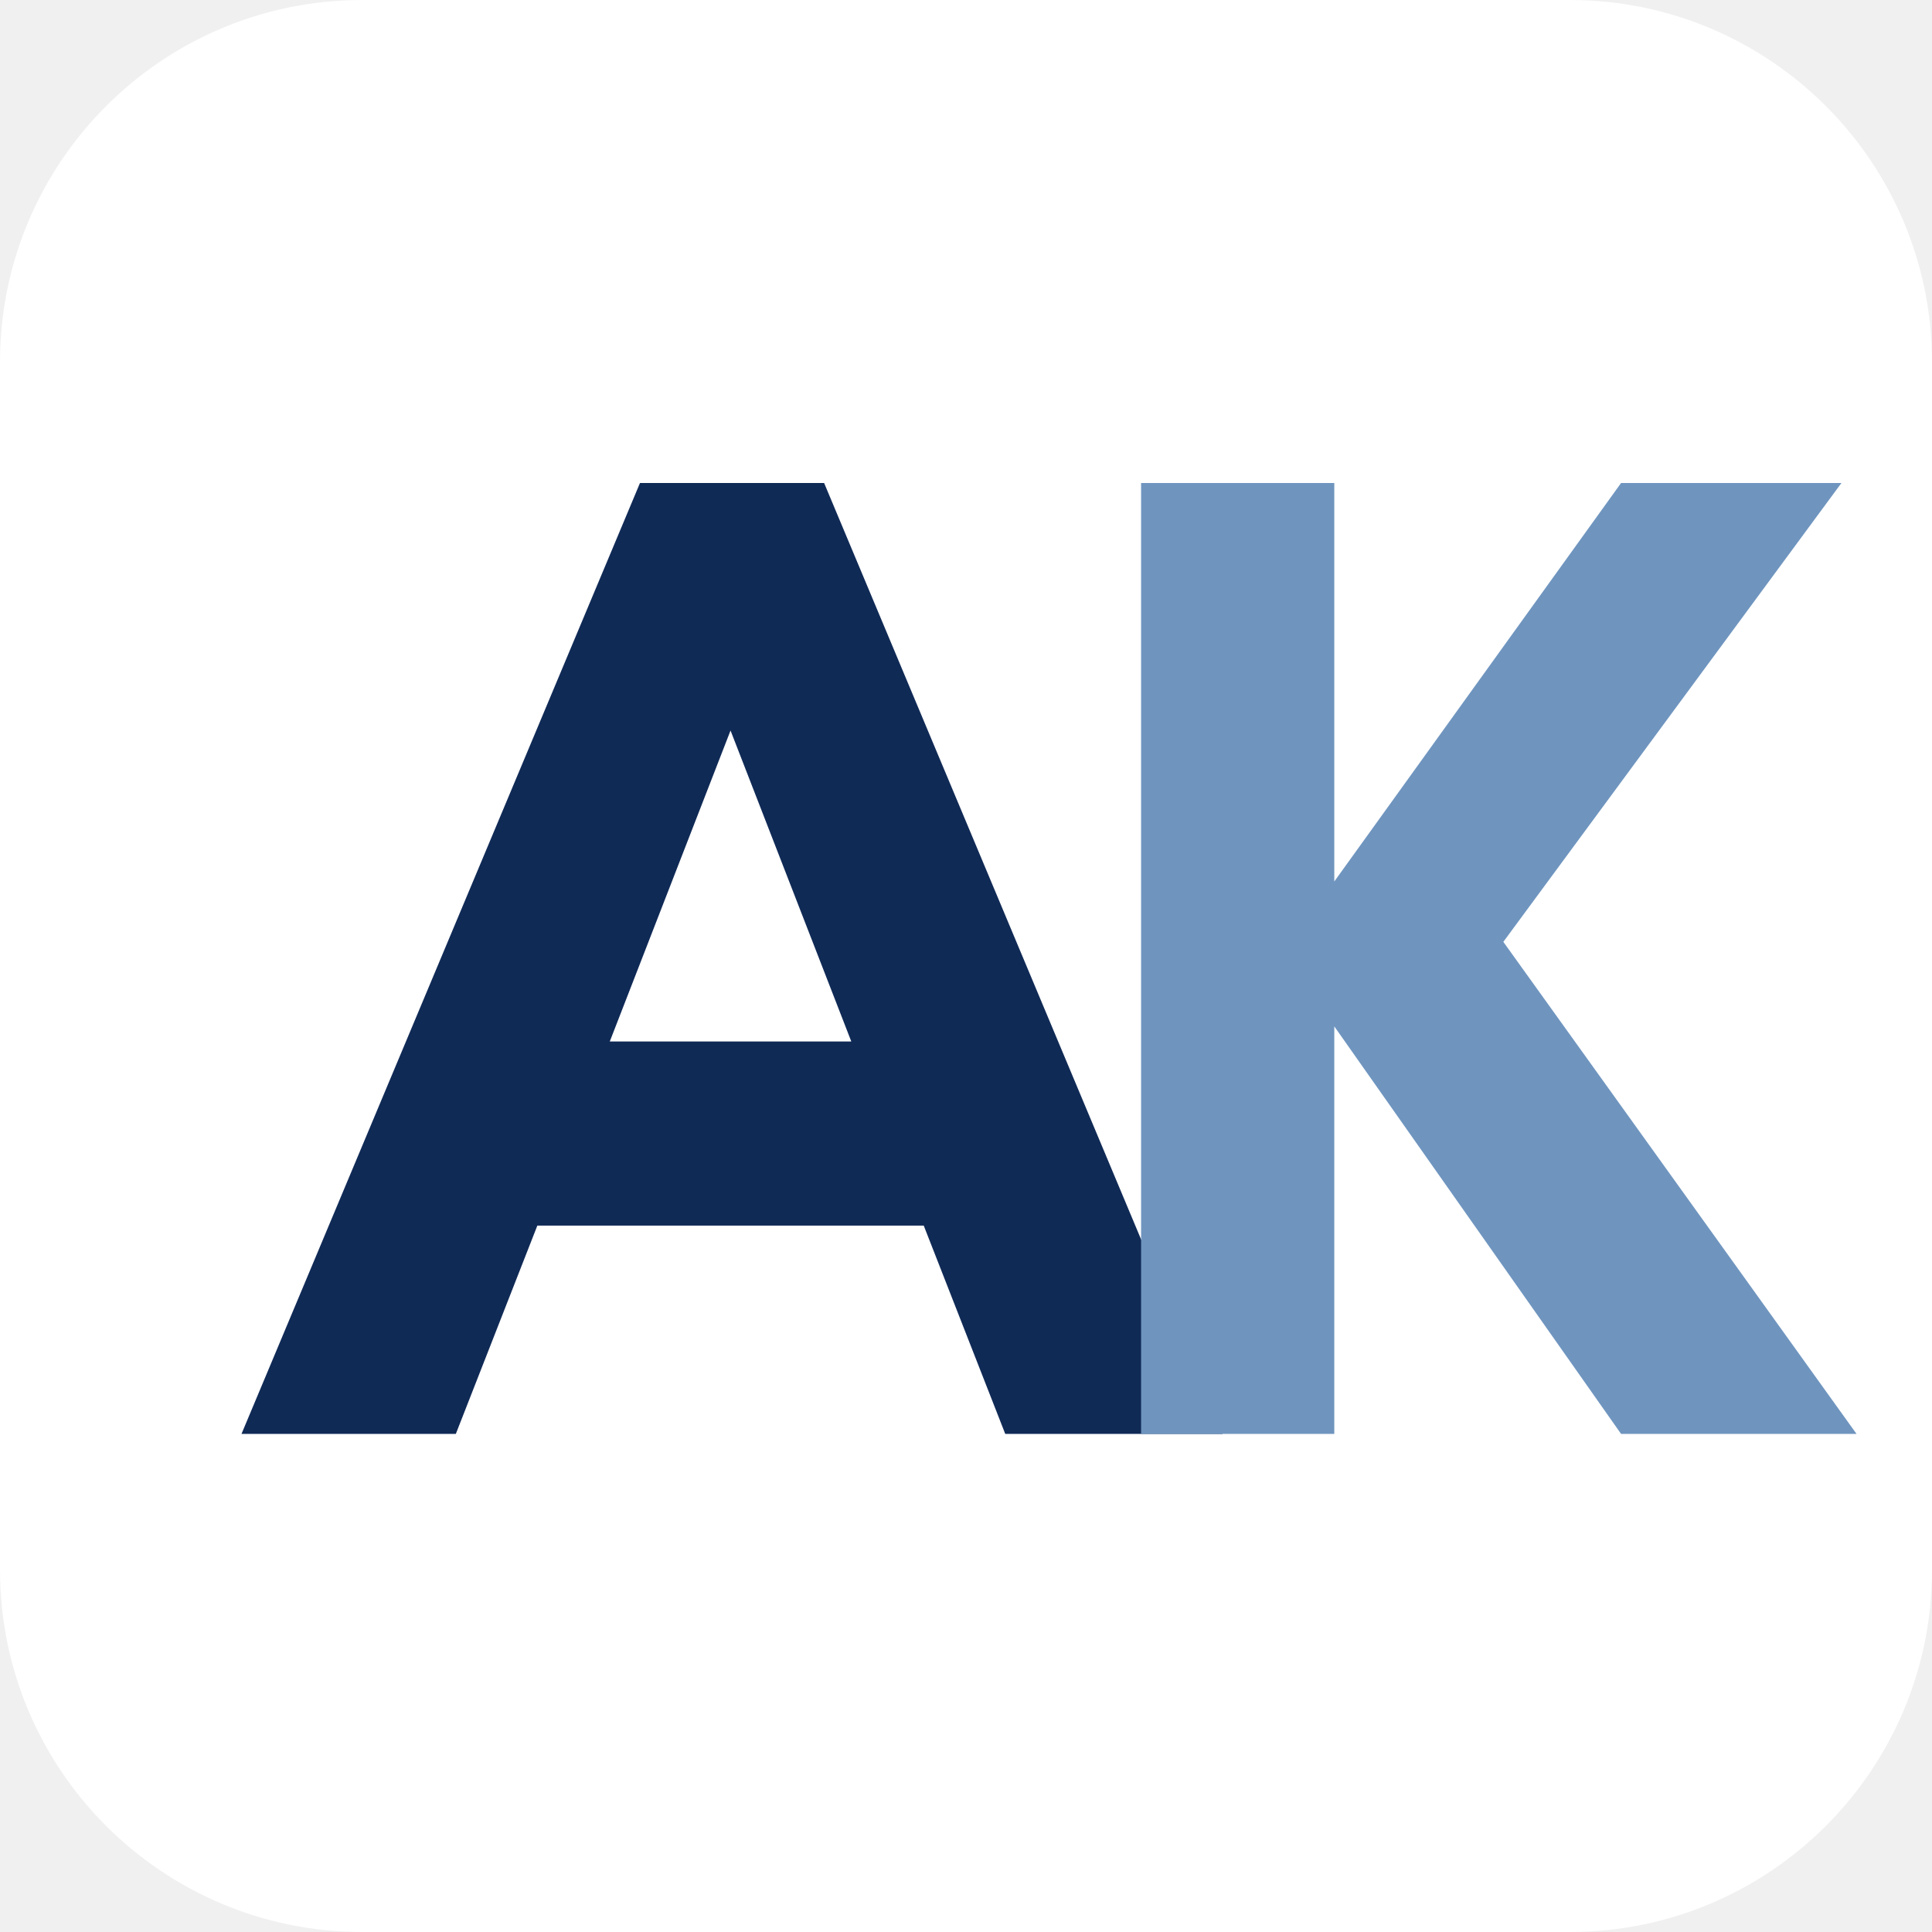
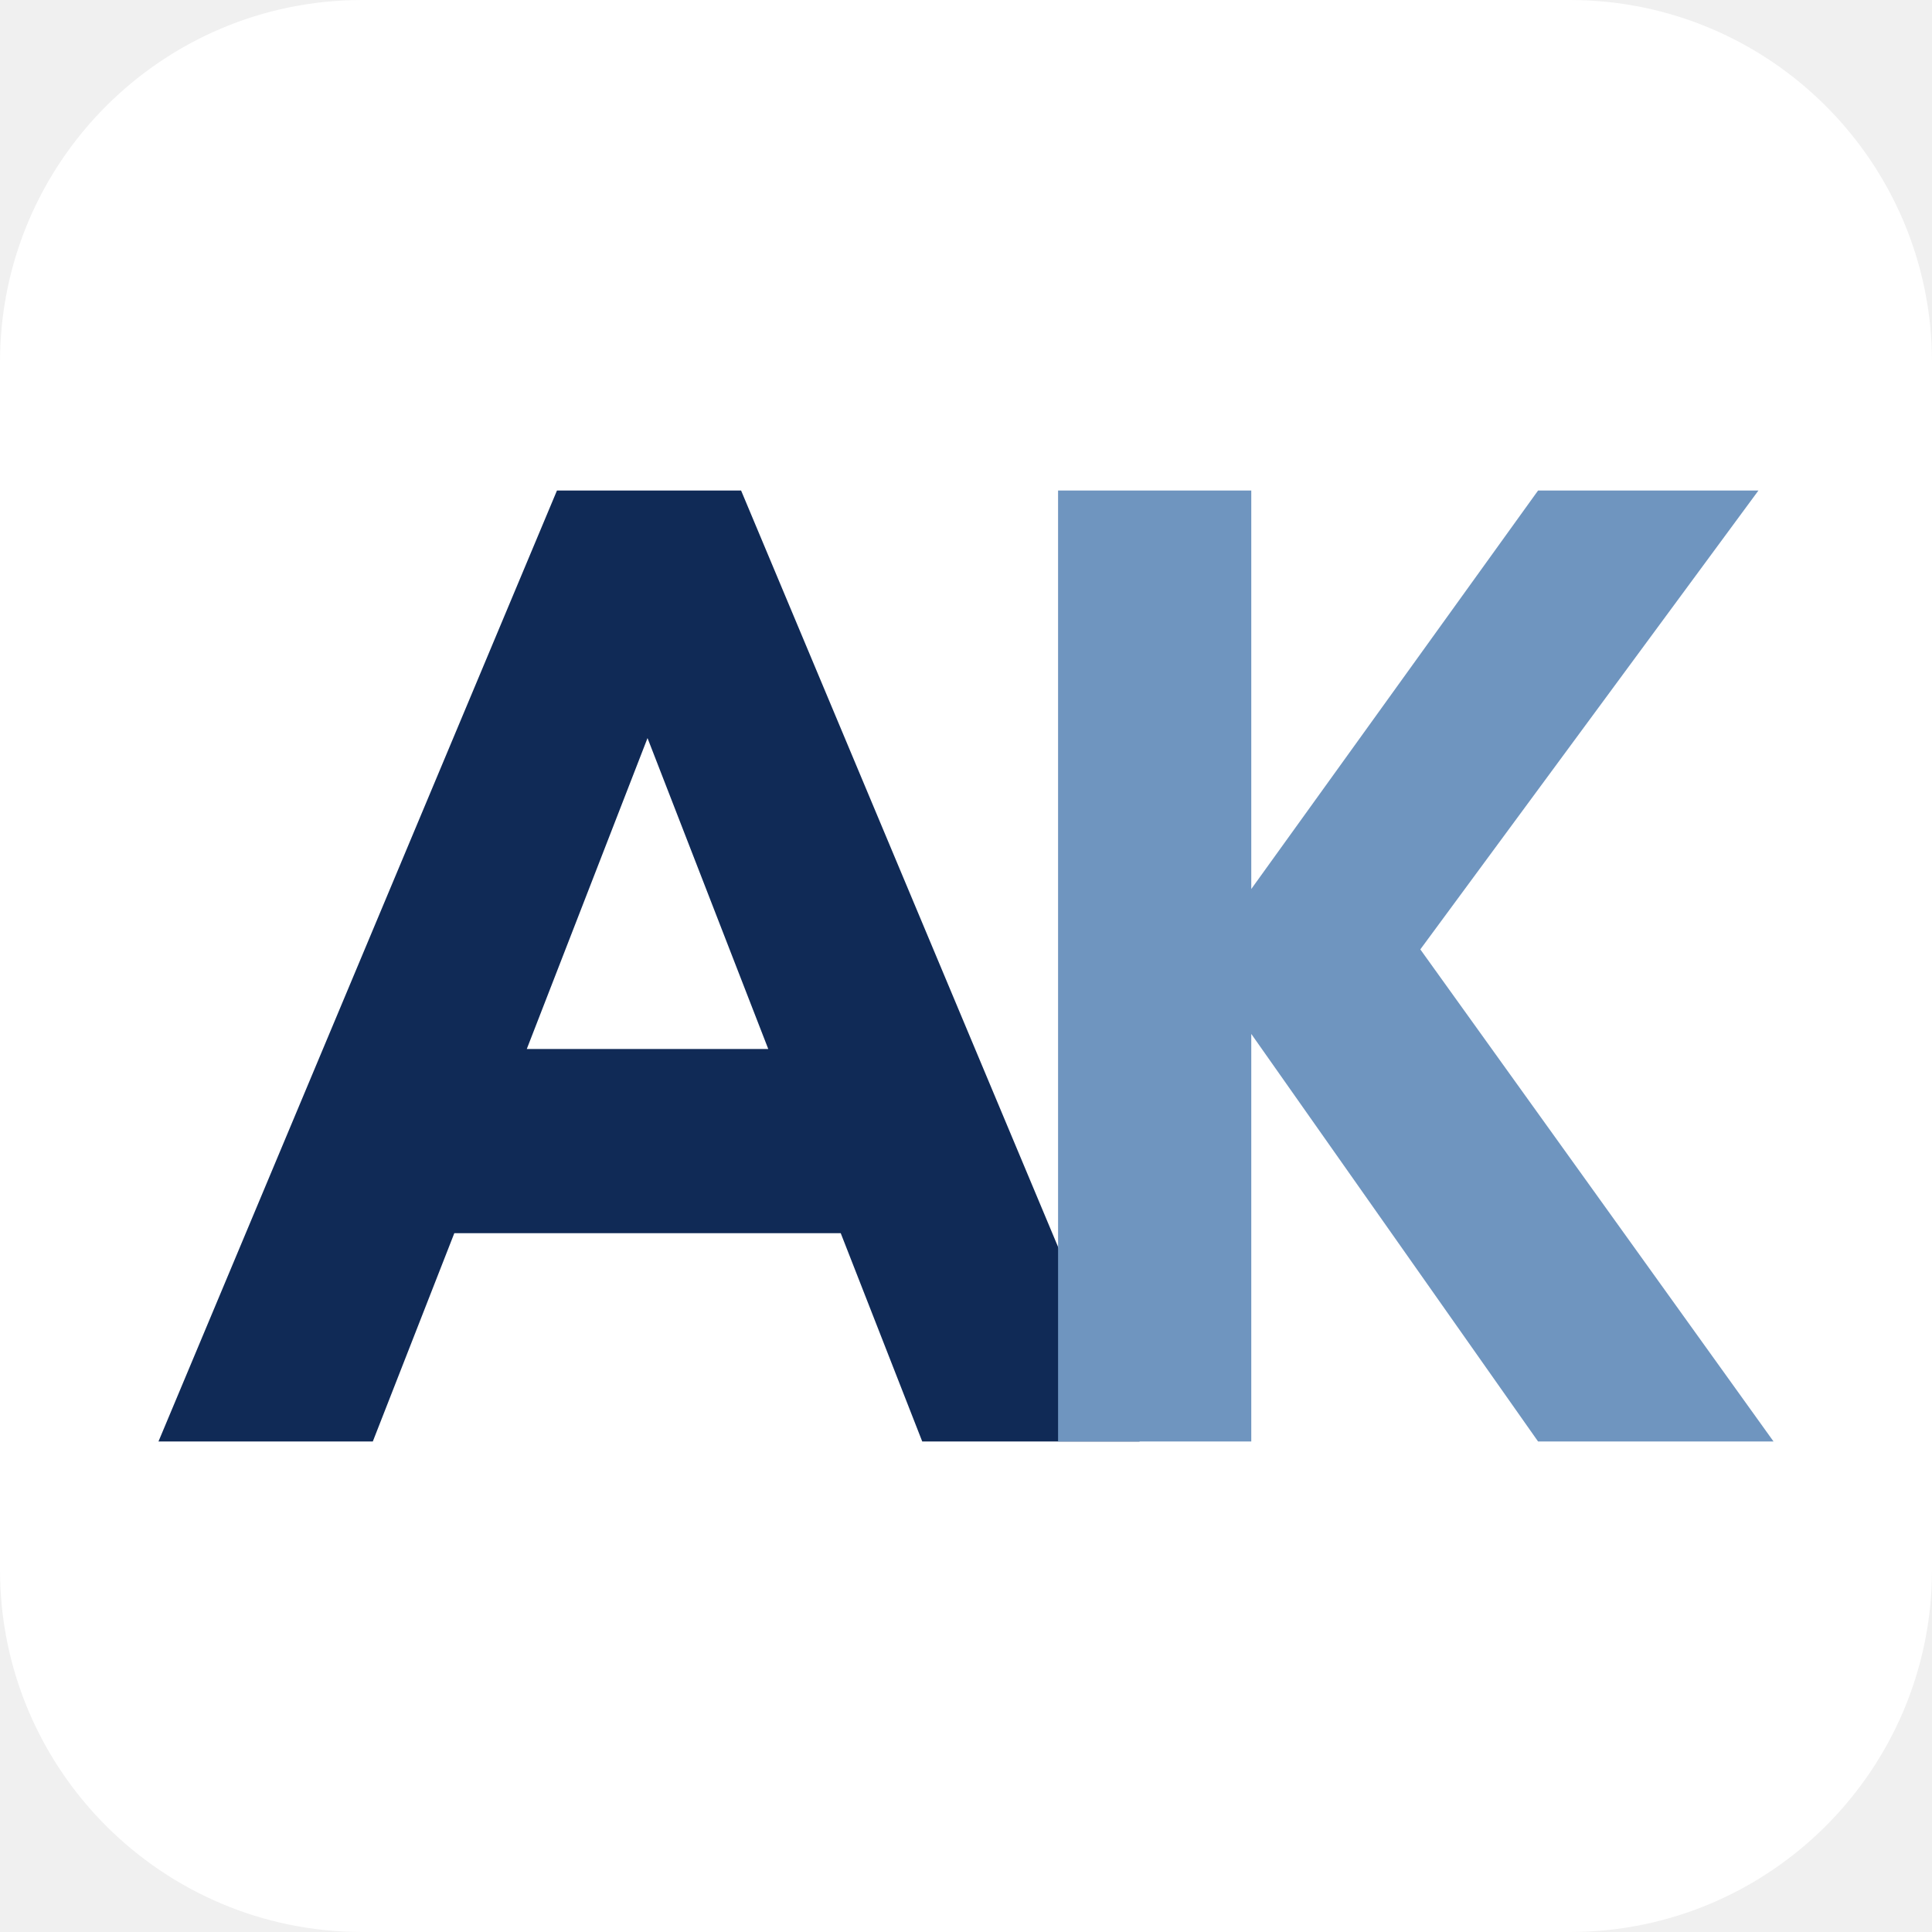
<svg xmlns="http://www.w3.org/2000/svg" viewBox="0 0 64 64" role="img" aria-label="AK favicon">
  <rect width="64" height="64" rx="12" fill="#ffffff" />
-   <path d="M8 47.5 21.2 16h6.1l13.2 31.5h-7.2l-2.7-6.9H17.8l-2.7 6.9H8Zm12.2-13h8l-4-10.3-4 10.3Z" fill="#102a56" />
-   <path d="M37.8 16h6.4v13.2L53.7 16H61L49.8 31.2 61.5 47.5h-7.8L44.2 34v13.5h-6.4V16Z" fill="#6f95bf" />
+   <g transform="translate(-2.75 .25)">
+     <path d="M8 47.5 21.2 16h6.1l13.2 31.5h-7.2l-2.7-6.9H17.8l-2.7 6.9H8Zm12.2-13h8l-4-10.3-4 10.3Z" fill="#102a56" />
+     <path d="M37.8 16h6.4v13.2L53.7 16H61L49.8 31.2 61.5 47.5h-7.8L44.2 34v13.5h-6.4V16Z" fill="#6f95bf" />
+   </g>
</svg>
